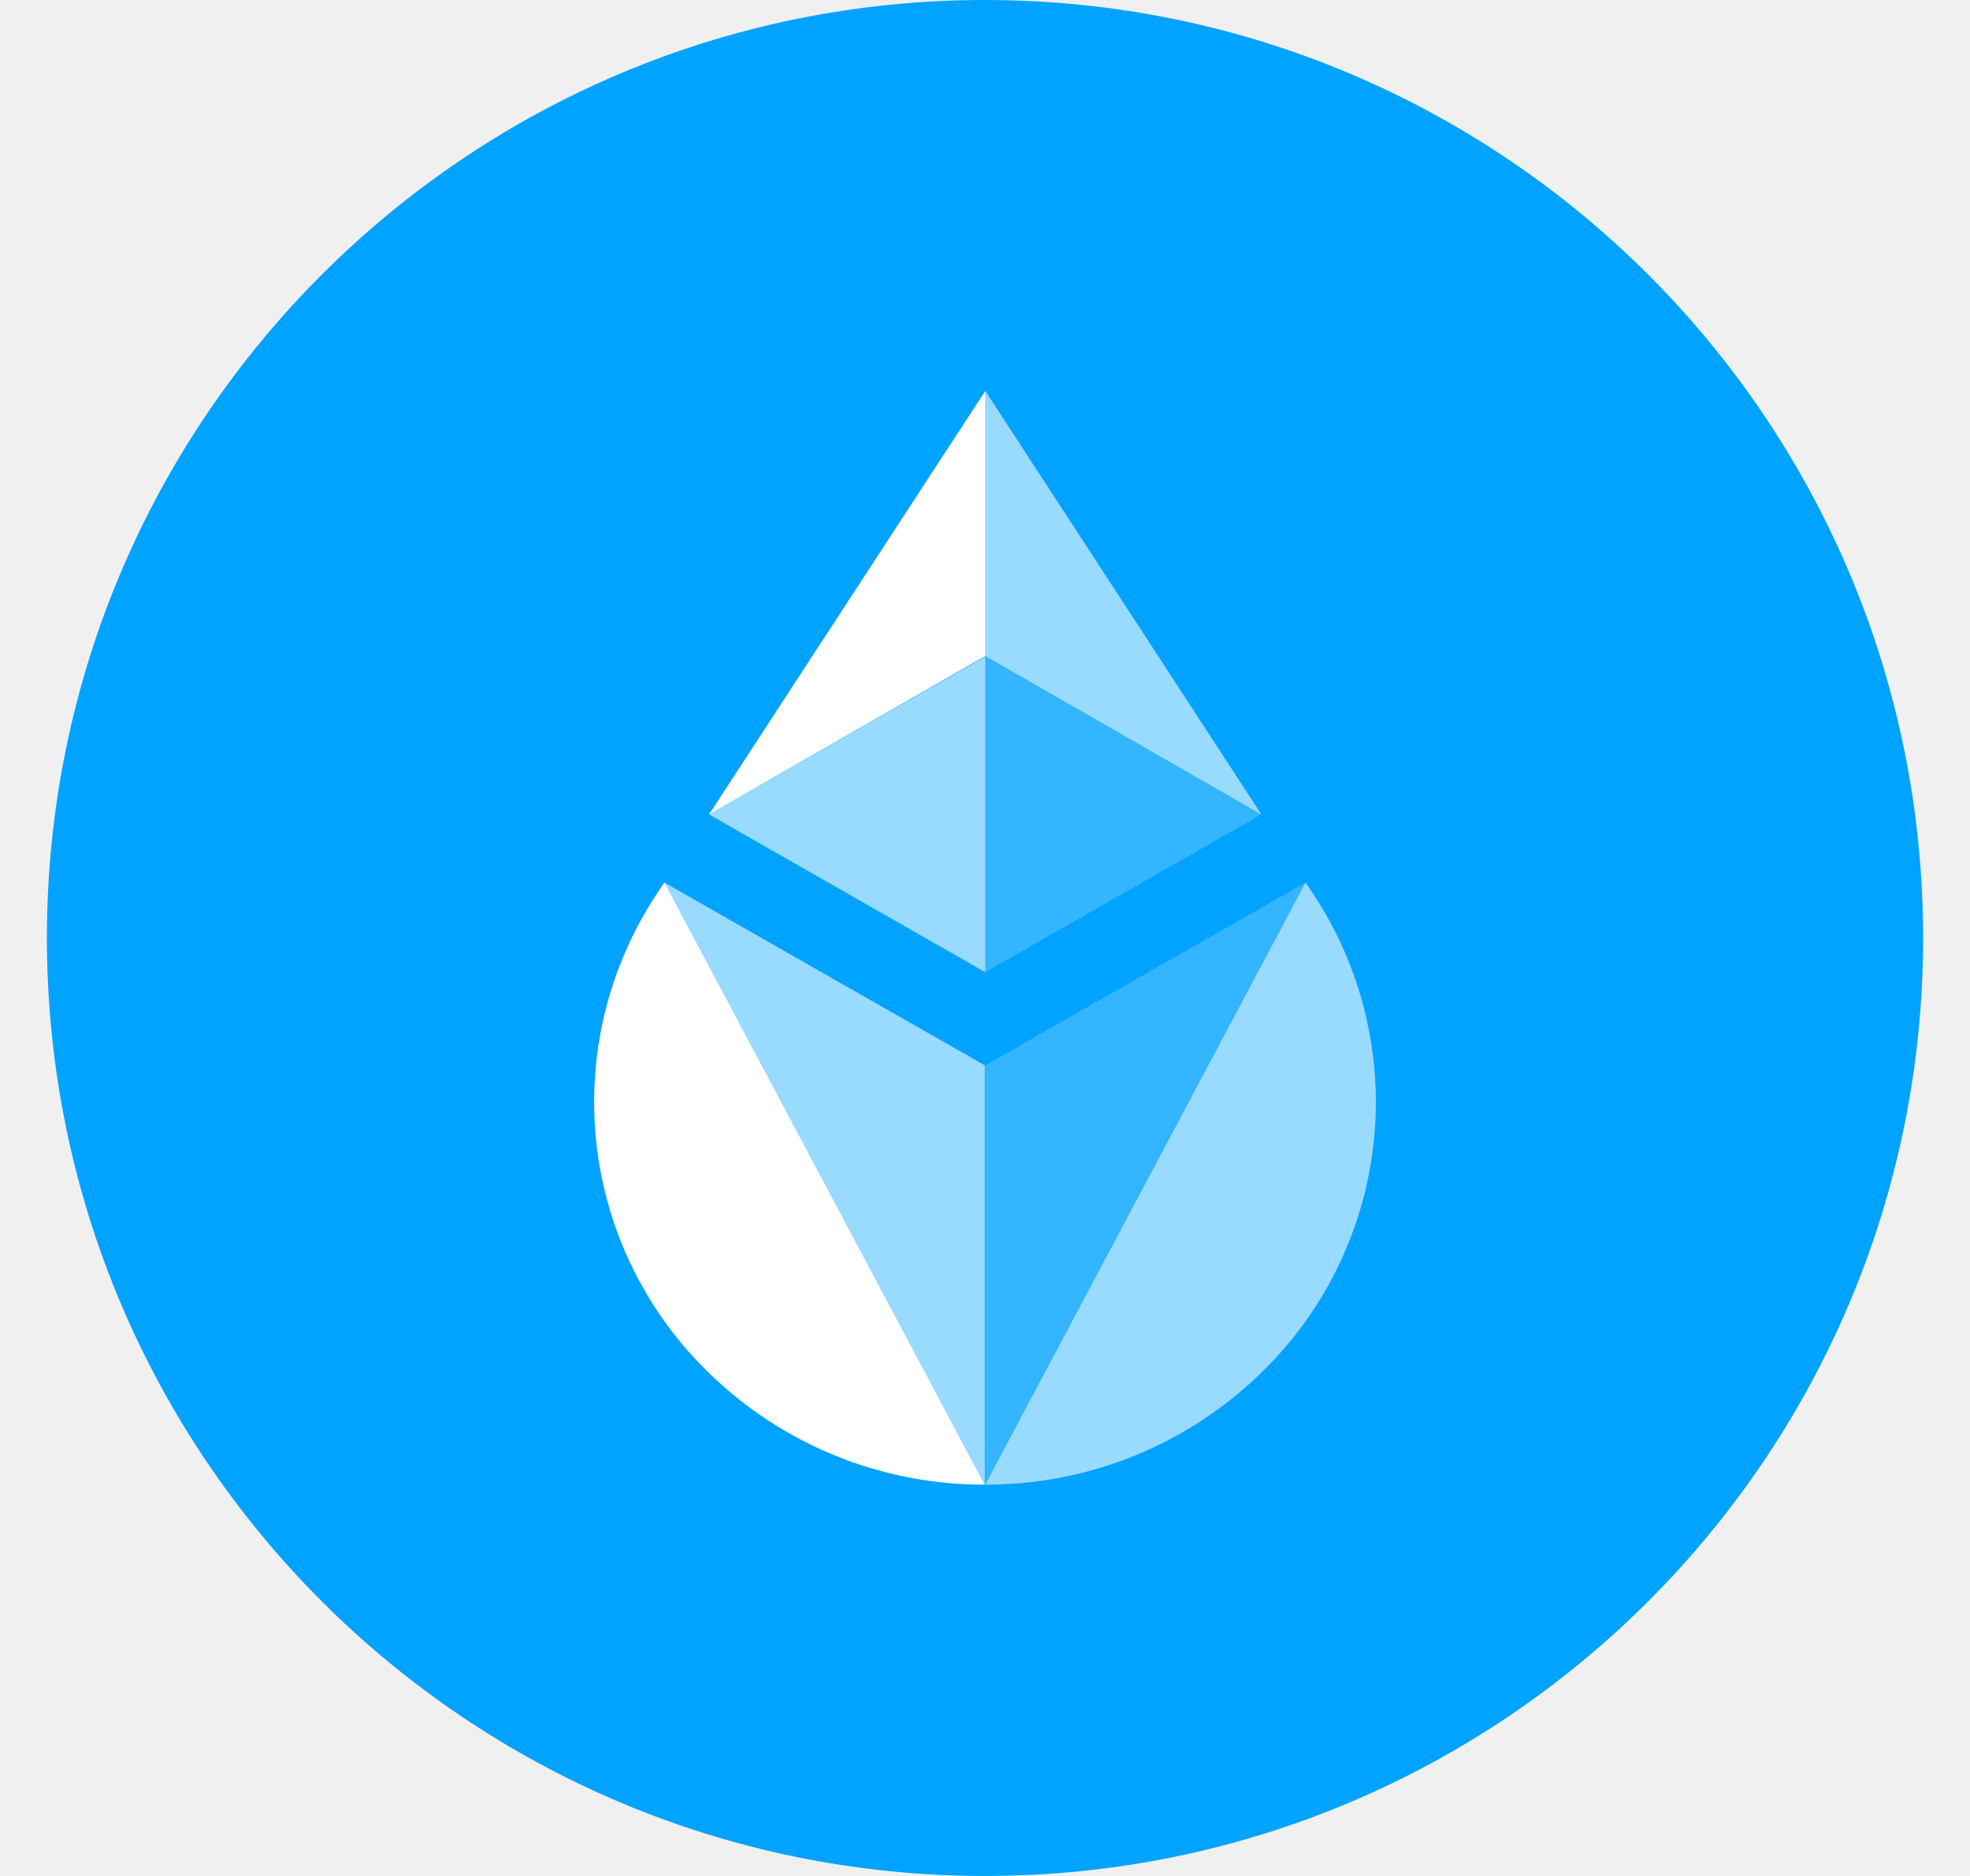
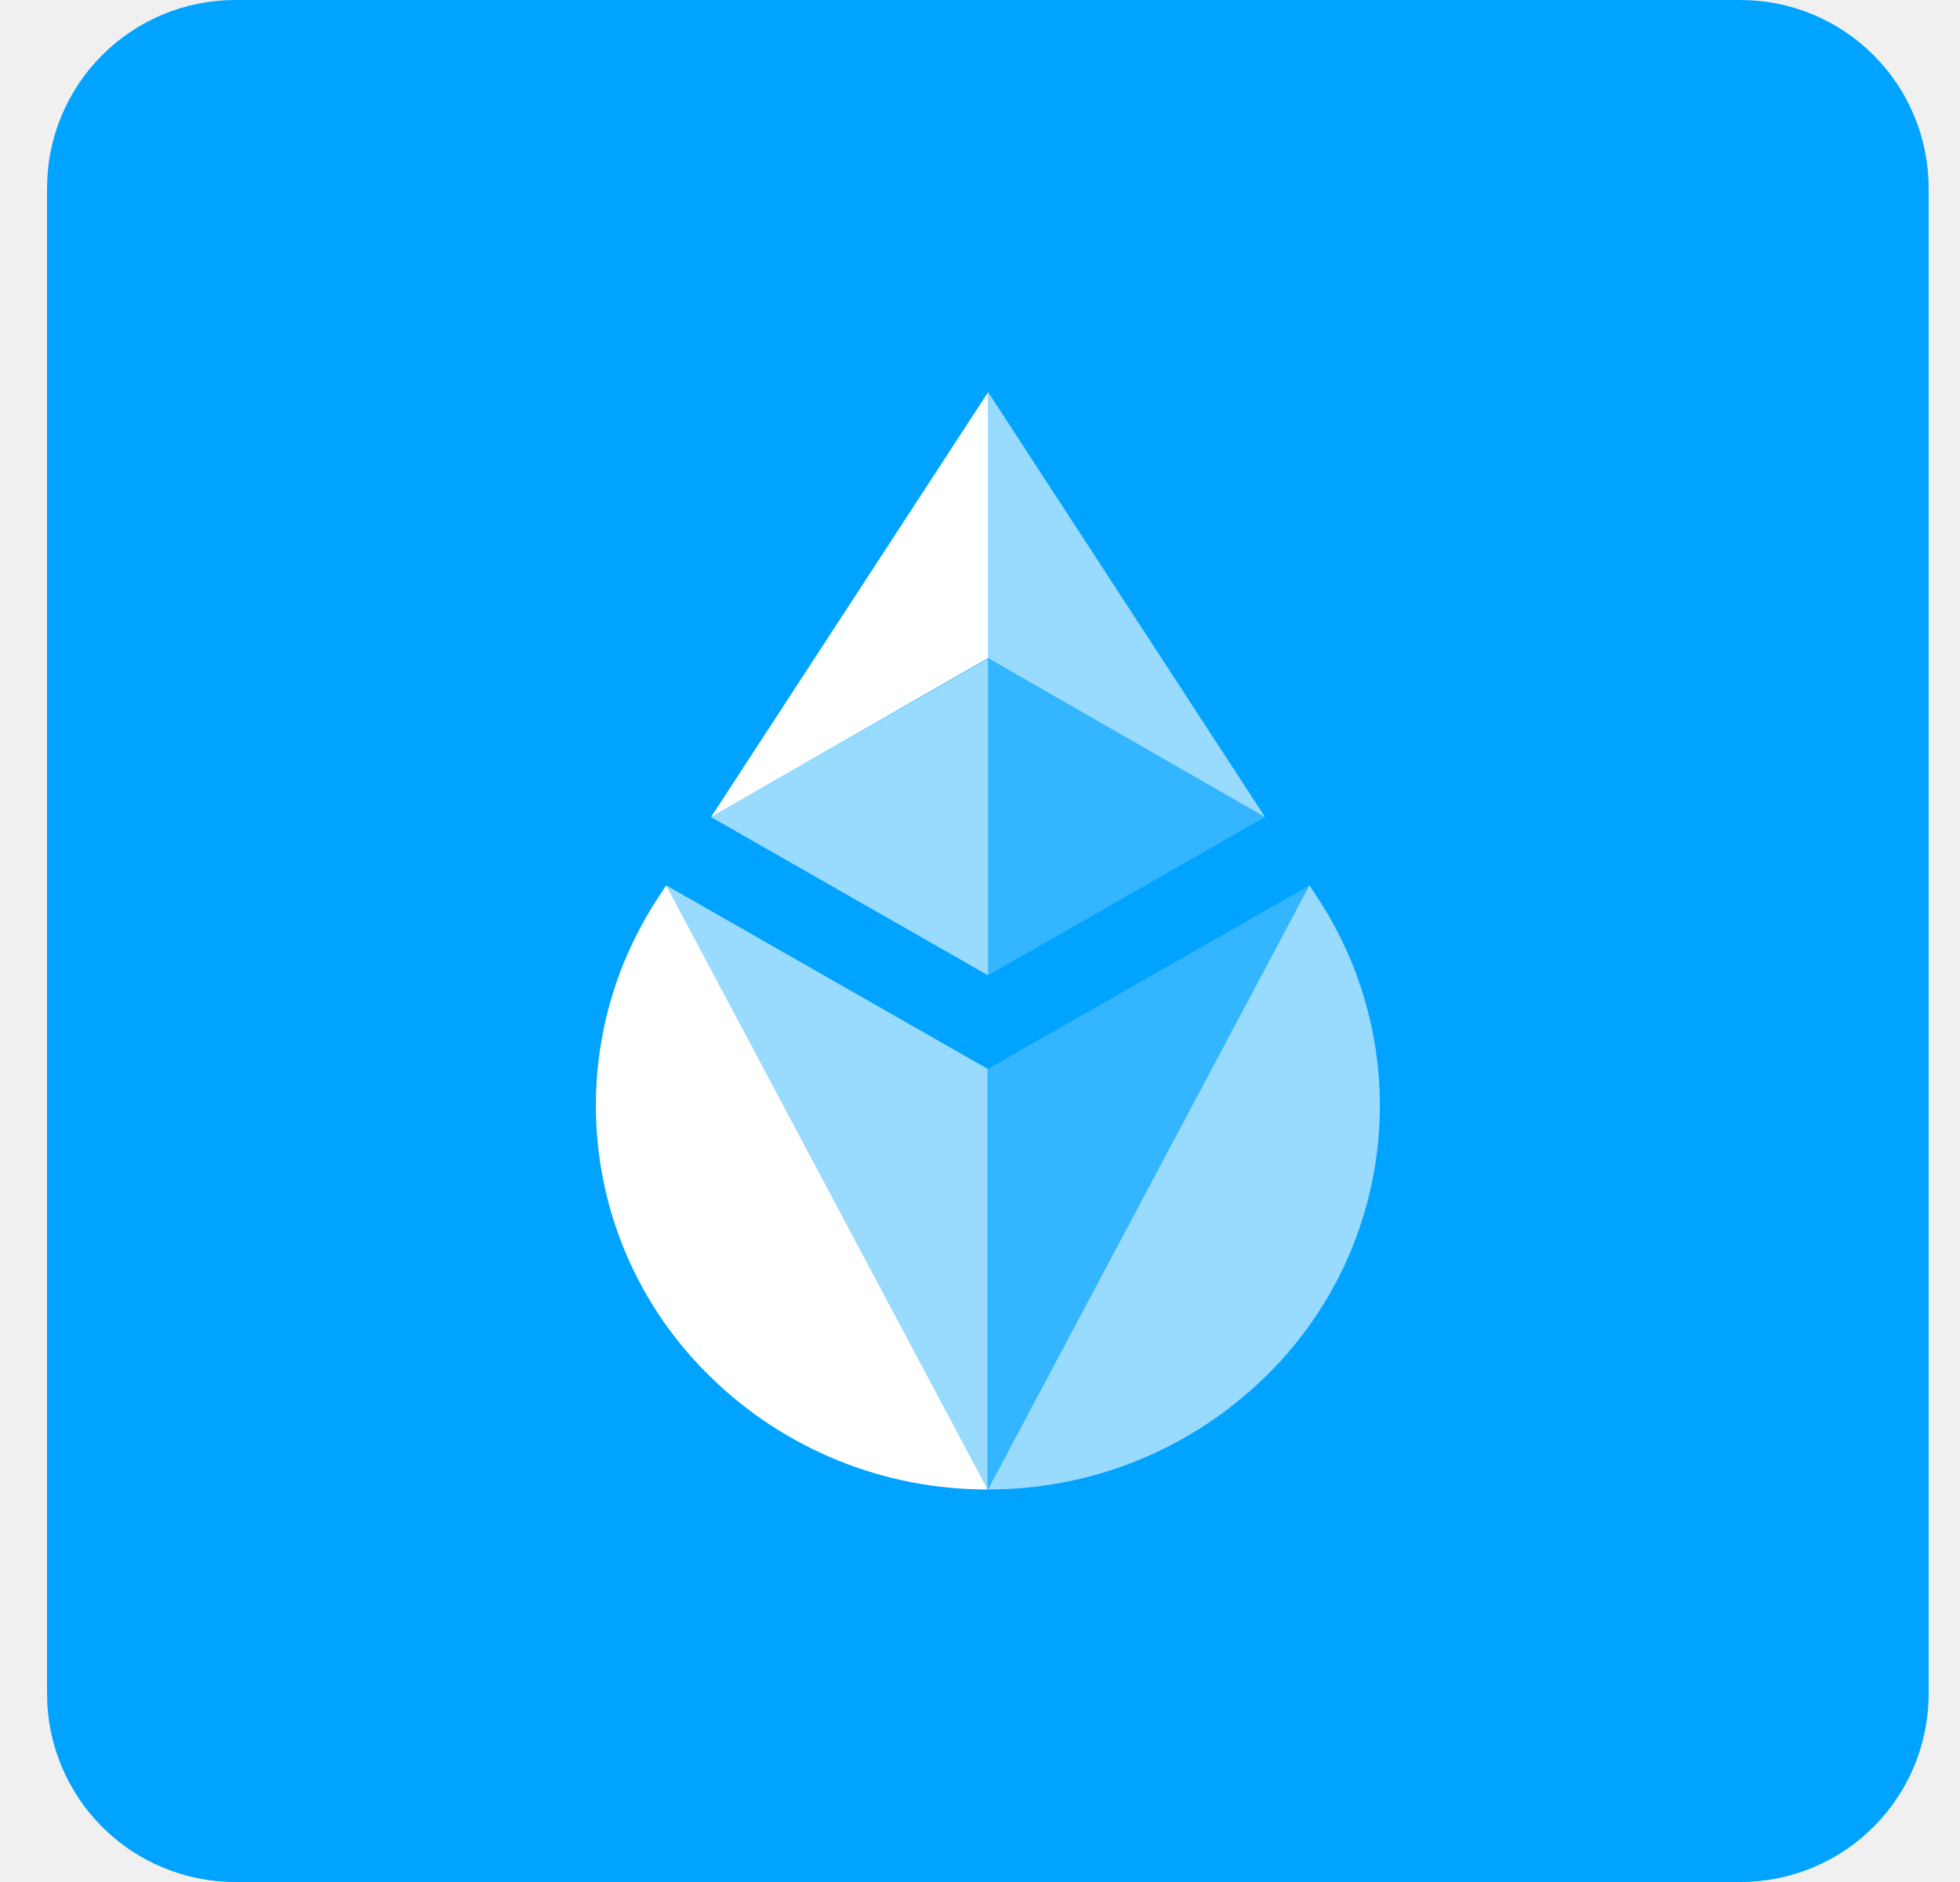
- <svg xmlns="http://www.w3.org/2000/svg" width="21" height="20" viewBox="0 0 21 20" fill="none">
-   <g clip-path="url(#clip0_52_966)">
-     <path d="M18.5 0H2.5C1.97 0 1.461 0.211 1.086 0.586C0.711 0.961 0.5 1.47 0.5 2V18C0.5 18.53 0.711 19.039 1.086 19.414C1.461 19.789 1.97 20 2.5 20H18.5C19.03 20 19.539 19.789 19.914 19.414C20.289 19.039 20.5 18.53 20.5 18V2C20.5 1.47 20.289 0.961 19.914 0.586C19.539 0.211 19.03 0 18.5 0Z" fill="#00A3FF" />
-     <path d="M7.082 9.408L6.988 9.55C6.478 10.331 6.255 11.266 6.358 12.193C6.461 13.121 6.884 13.983 7.553 14.633C8.34 15.402 9.398 15.832 10.498 15.828L7.082 9.407V9.408Z" fill="white" />
-     <path opacity="0.6" d="M10.498 11.358L7.081 9.408L10.498 15.828V11.358ZM13.918 9.408L14.012 9.55C14.522 10.331 14.745 11.266 14.642 12.193C14.539 13.121 14.116 13.983 13.447 14.633C12.66 15.402 11.602 15.832 10.502 15.828L13.918 9.407V9.408Z" fill="white" />
-     <path opacity="0.2" d="M10.502 11.358L13.918 9.408L10.502 15.828V11.358ZM10.502 7V10.365L13.445 8.683L10.502 7Z" fill="white" />
-     <path opacity="0.6" d="M10.503 7L7.558 8.683L10.503 10.365V7Z" fill="white" />
-     <path d="M10.503 4.168L7.558 8.683L10.503 6.994V4.168Z" fill="white" />
-     <path opacity="0.6" d="M10.502 6.995L13.447 8.684L10.502 4.166V6.995Z" fill="white" />
-   </g>
-   <defs>
-     <clipPath id="clip0_52_966">
-       <rect x="0.5" width="20" height="20" rx="10" fill="white" />
-     </clipPath>
-   </defs>
+ <svg xmlns="http://www.w3.org/2000/svg" width="25" height="24" viewBox="0 0 25 24" fill="none">
+   <path d="M22.2 0H3C2.364 0 1.753 0.253 1.303 0.703C0.853 1.153 0.6 1.763 0.6 2.4V21.6C0.6 22.236 0.853 22.847 1.303 23.297C1.753 23.747 2.364 24 3 24H22.2C22.837 24 23.447 23.747 23.897 23.297C24.347 22.847 24.6 22.236 24.6 21.6V2.4C24.6 1.763 24.347 1.153 23.897 0.703C23.447 0.253 22.837 0 22.2 0Z" fill="#00A3FF" />
+   <path d="M8.498 11.29L8.386 11.46C7.773 12.397 7.506 13.519 7.63 14.632C7.753 15.745 8.26 16.78 9.064 17.56C10.008 18.483 11.277 18.998 12.598 18.994L8.498 11.29Z" fill="white" />
+   <path opacity="0.6" d="M12.597 13.63L8.497 11.29L12.597 18.994V13.63ZM16.702 11.29L16.814 11.46C17.427 12.397 17.694 13.519 17.571 14.632C17.447 15.745 16.94 16.78 16.136 17.56C15.192 18.483 13.922 18.998 12.602 18.994L16.702 11.29Z" fill="white" />
+   <path opacity="0.2" d="M12.602 13.63L16.702 11.29L12.602 18.994V13.63ZM12.603 8.4V12.438L16.134 10.42L12.603 8.4Z" fill="white" />
+   <path opacity="0.6" d="M12.603 8.4L9.069 10.42L12.603 12.438V8.4Z" fill="white" />
+   <path d="M12.603 5.002L9.069 10.42L12.603 8.393V5.002Z" fill="white" />
+   <path opacity="0.6" d="M12.603 8.394L16.137 10.421L12.603 4.999V8.394Z" fill="white" />
</svg>
